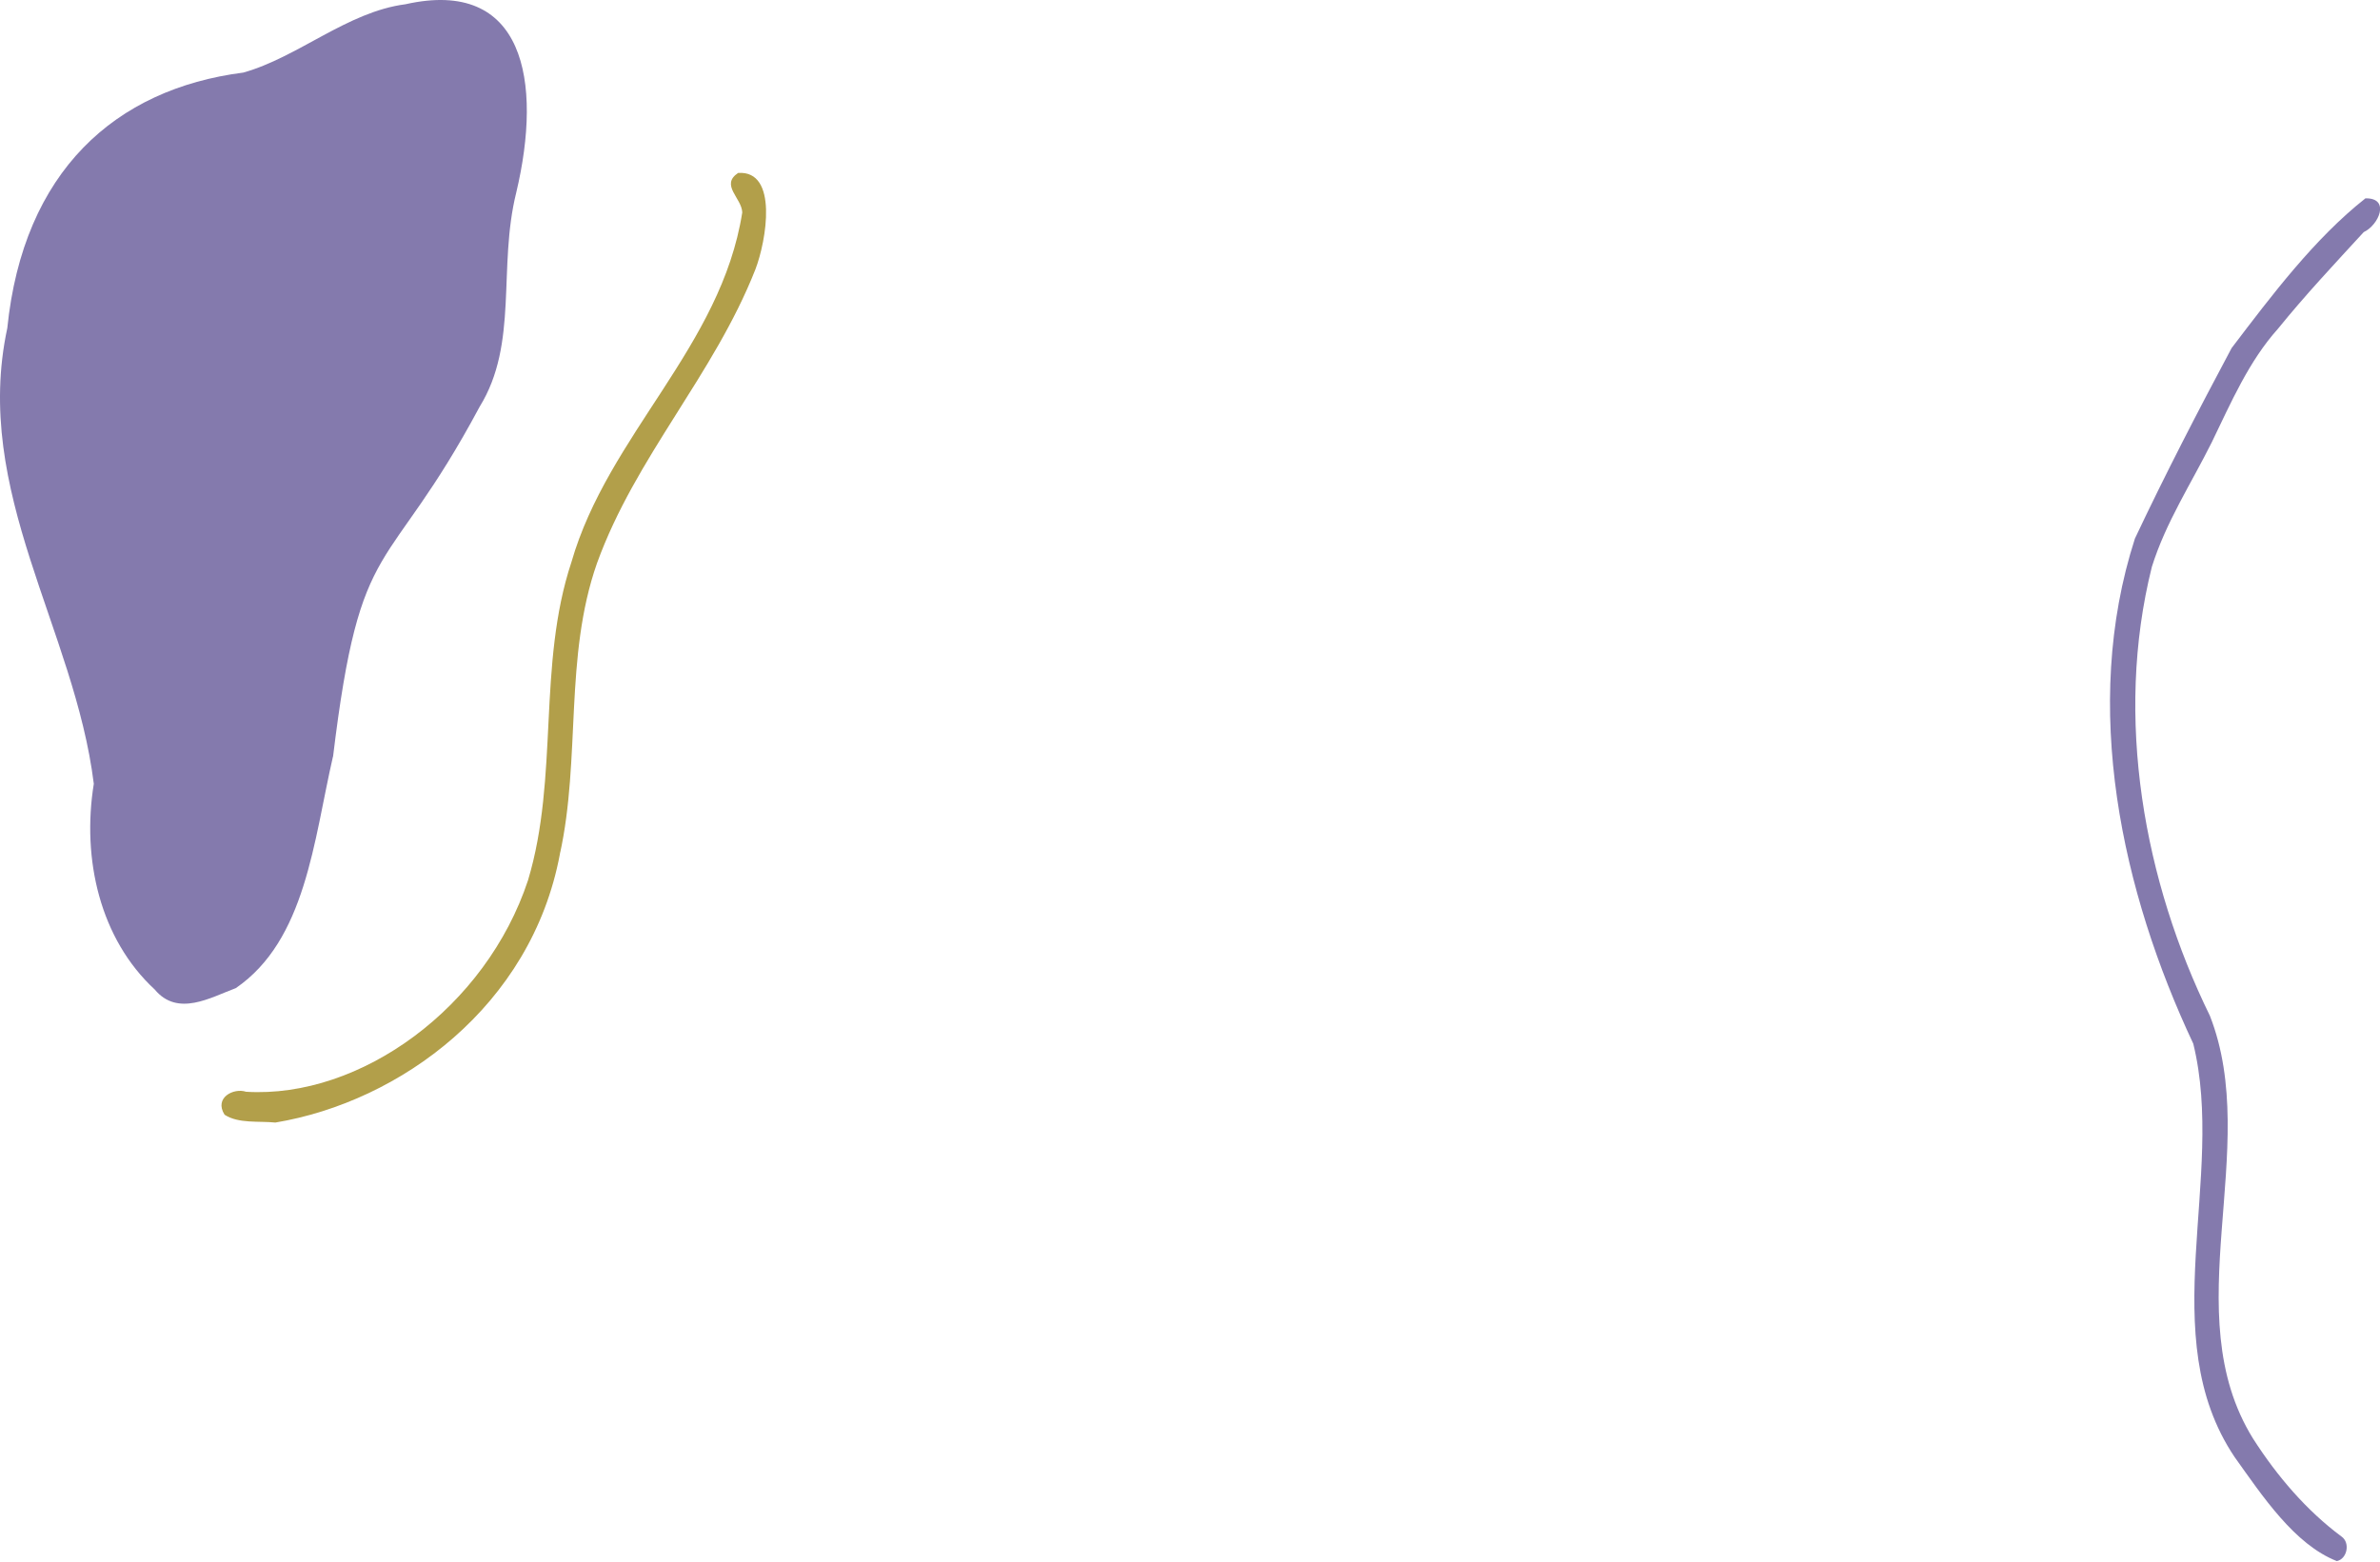
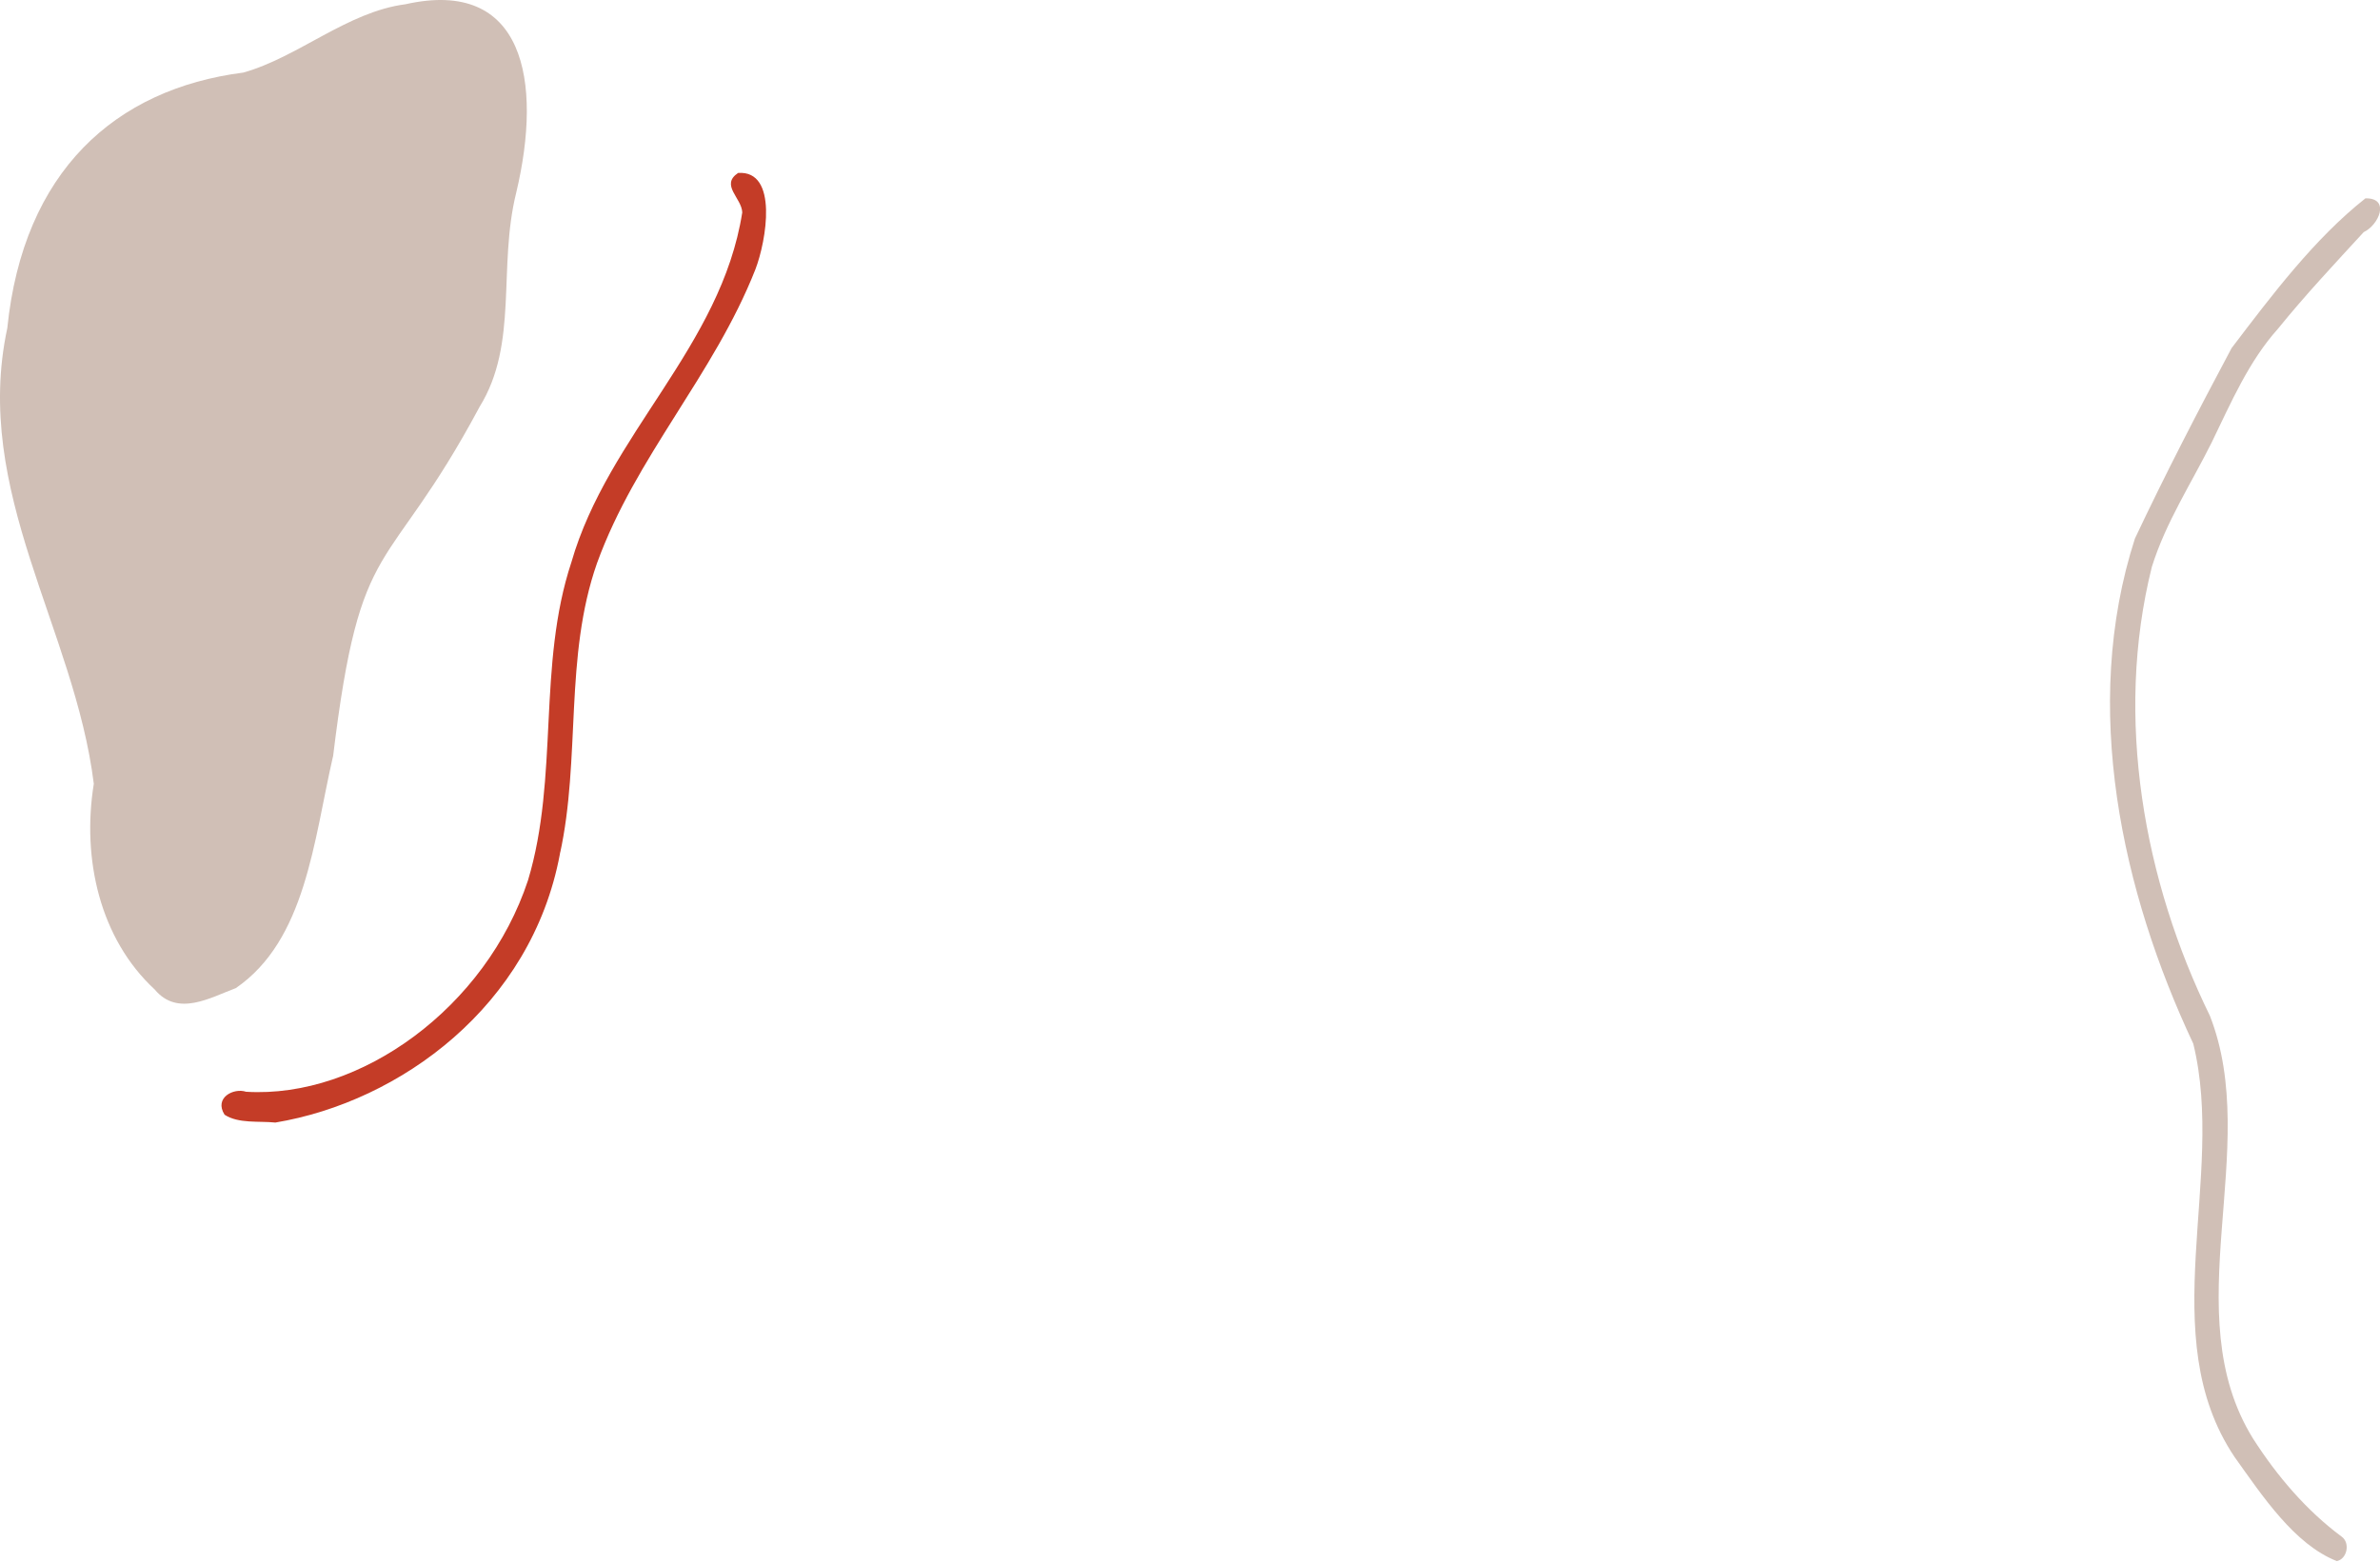
<svg xmlns="http://www.w3.org/2000/svg" viewBox="0 0 571.13 374.68">
  <defs>
-     <style>.a{fill:#847aad;}.b{fill:#b29f4a;}</style>
+     <style>.a{fill:#d0bfb6;}.b{fill:#c43c27;}</style>
  </defs>
  <path class="a" d="M28.66-91.4C14.71-89.6,2.89-78.67-10.26-75-41-71.06-63.06-51.29-66.89-13.66-75.33,25.65-50.74,58.48-46.13,95.7c-2.92,18.11,1.5,37.24,14.63,49.38,5.52,6.63,13.41,1.89,19.44-.34C4.76,133.2,6.61,109.41,11.27,89.12l0,.16C17.89,34.47,24,47.16,46.46,5.2,55.85-10,50.78-28.22,55.24-46.18,61.62-73,57.14-97.81,28.66-91.4Z" transform="translate(68.64 92.42)" />
  <path class="b" d="M108.48-50.91c-4.34,2.91.87,6,1,9.47-5.05,32.22-32.18,53.34-41,83.95C60.27,67.28,65.54,94,58.07,118.85,48,149.3,17.94,171.27-9.58,169.61c-3-1-7.75,1.43-5.17,5.51,3.34,2.19,8.29,1.47,12.19,1.88,30-5,61.45-28,68.27-64.4,5.07-23,1-47.33,8.92-69.87,9.27-25.58,28-45.11,38-70.49,2.64-6.86,5.56-23.86-4.16-23.15ZM65.71,112.6l0,.21,0-.25v0Zm0,0c0-.21.08-.42.13-.63l-.13.63Z" transform="translate(68.64 92.42)" />
  <path class="a" d="M499-44.82c-12.2,9.63-22.41,23.17-32.12,35.94-8,15-15.9,30.24-23.2,45.71-13.06,40.45-3.08,84.91,14,121.24,7.9,32.13-9.61,70.12,9.9,99.18,6.7,9.37,14.36,21,24.55,25,2.49-.51,3.28-4.43,1.1-5.91-8.32-6.18-15.38-14.39-21.2-23.48-18.79-30.25,2.19-69.5-10.37-101.51-15.74-32.11-23-71.43-13.92-107.71,3.35-10.72,9.45-20,14.37-29.89C466.75,4.18,471-5.71,478-13.51c6.54-8.08,13.61-15.61,20.58-23.2,3.63-1.68,6.44-8.18.47-8.11Z" transform="translate(68.64 92.42)" />
</svg>
